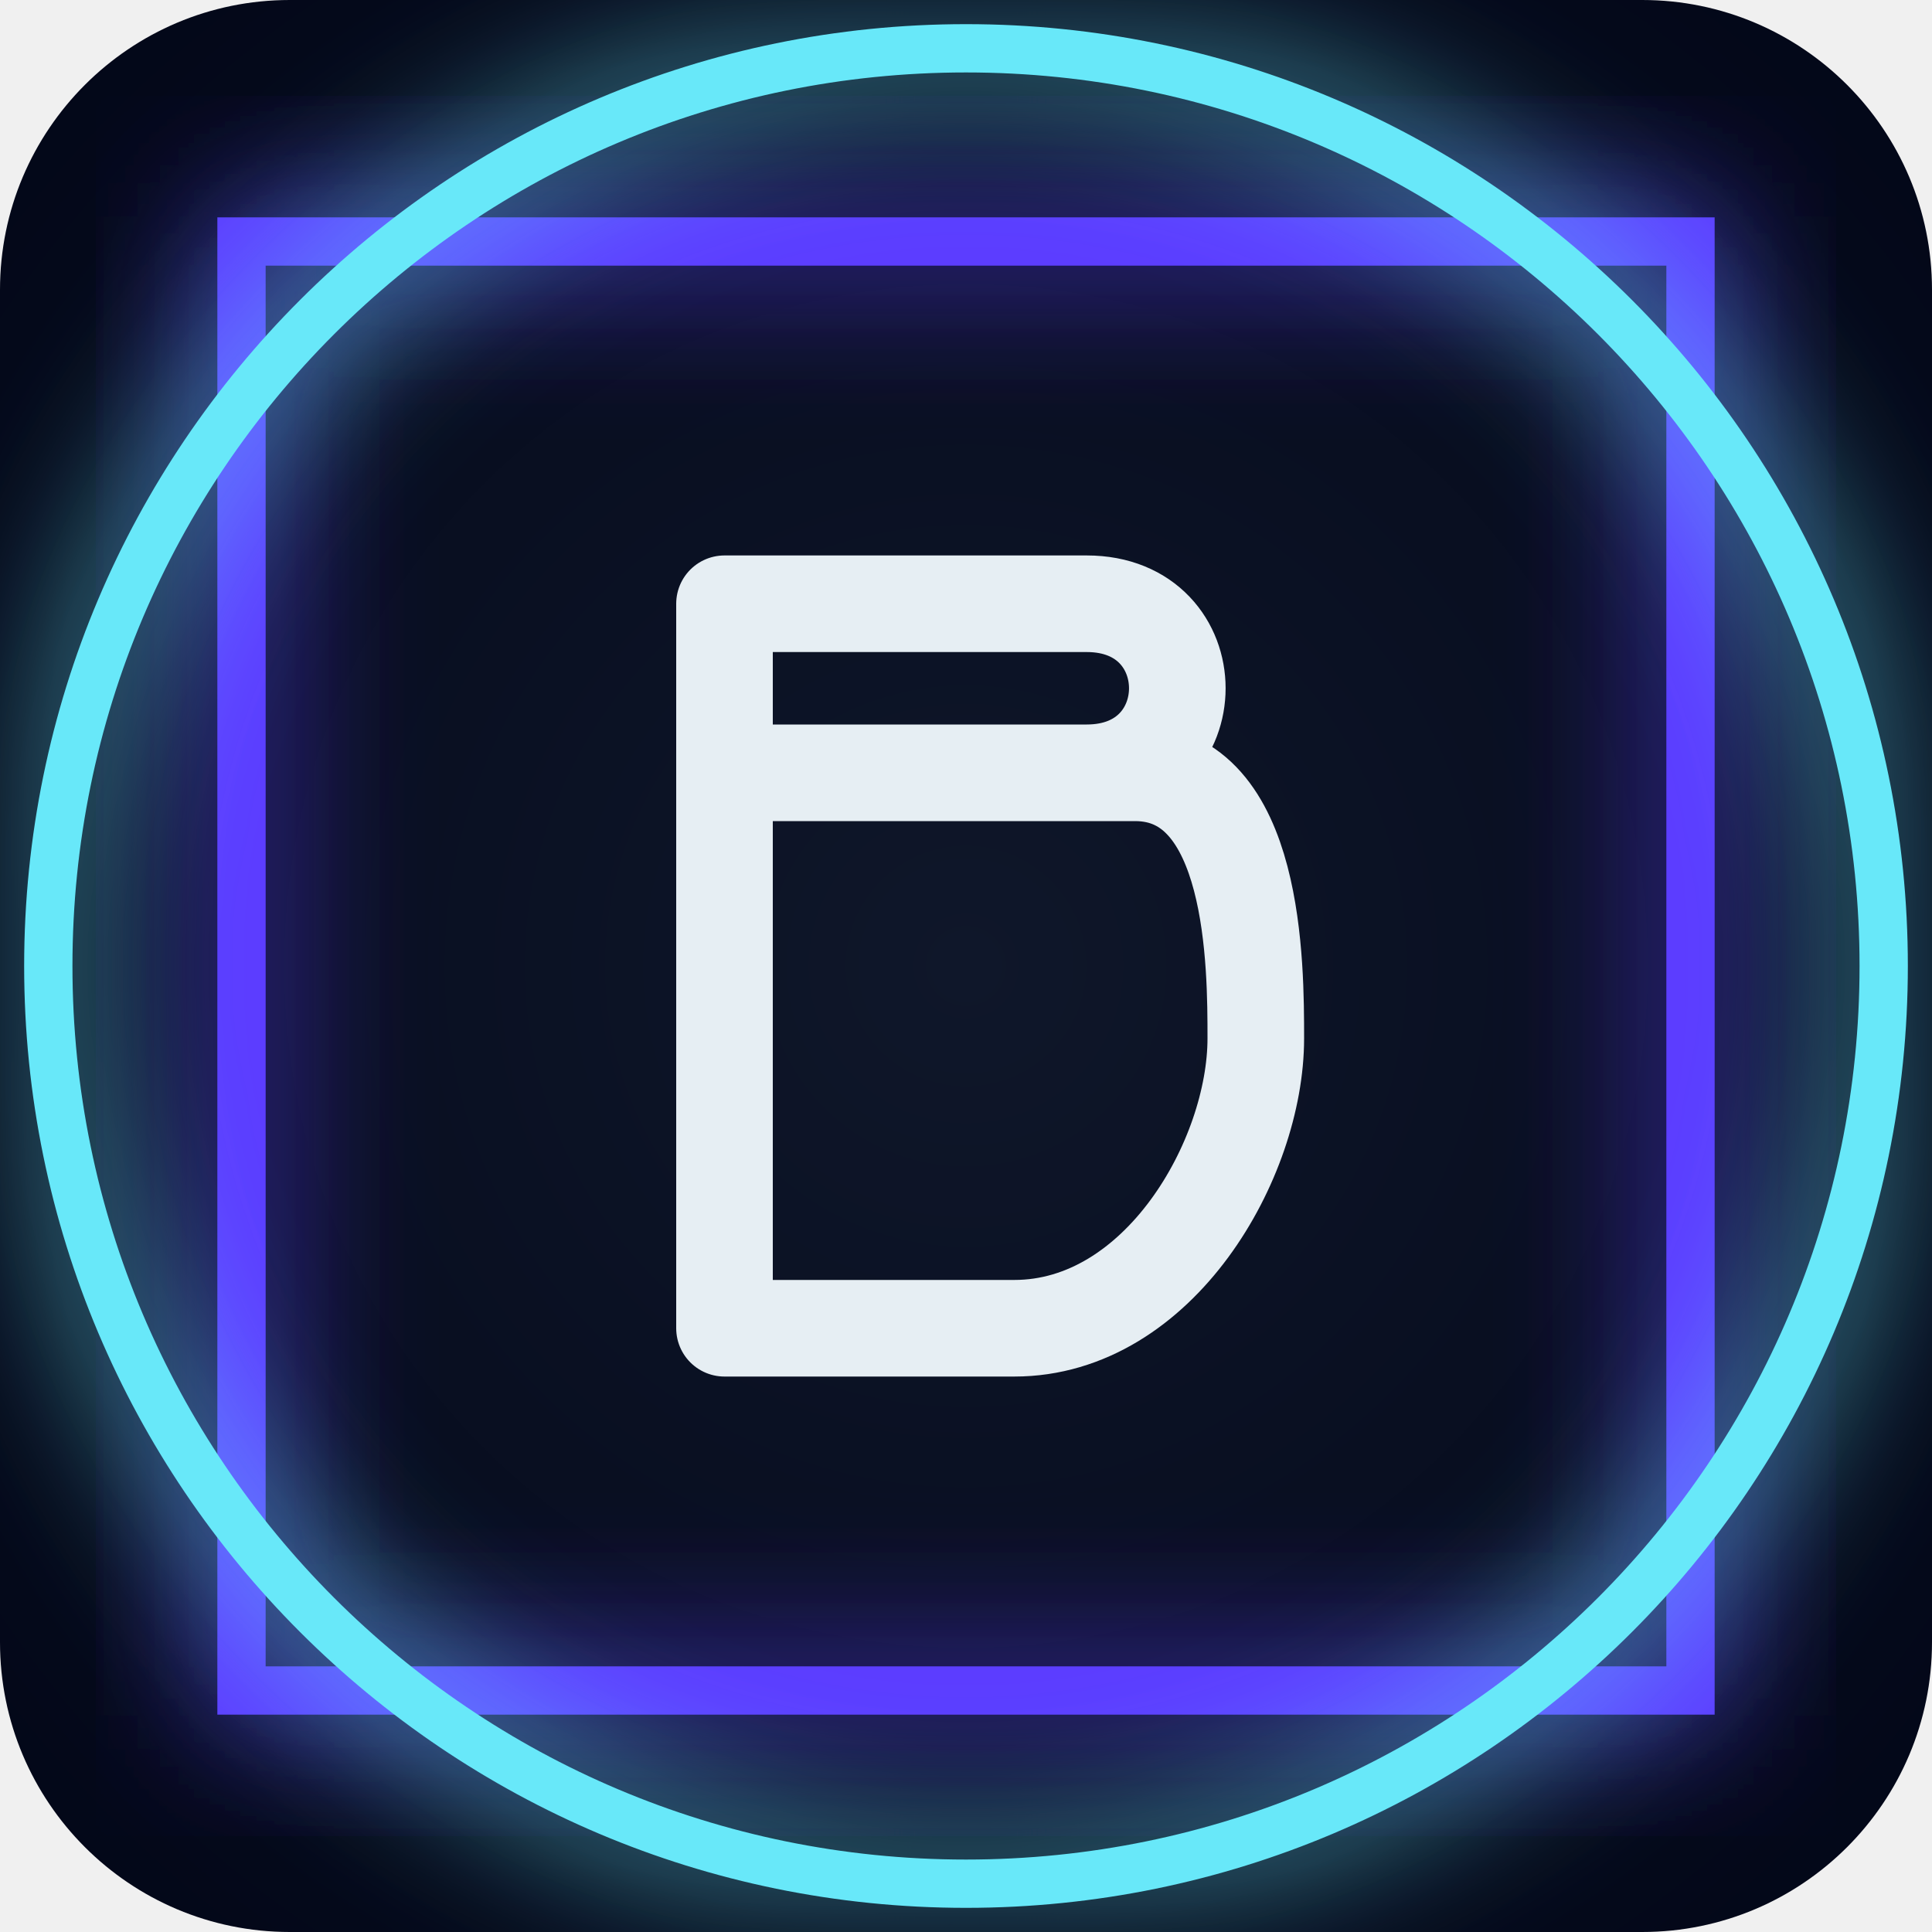
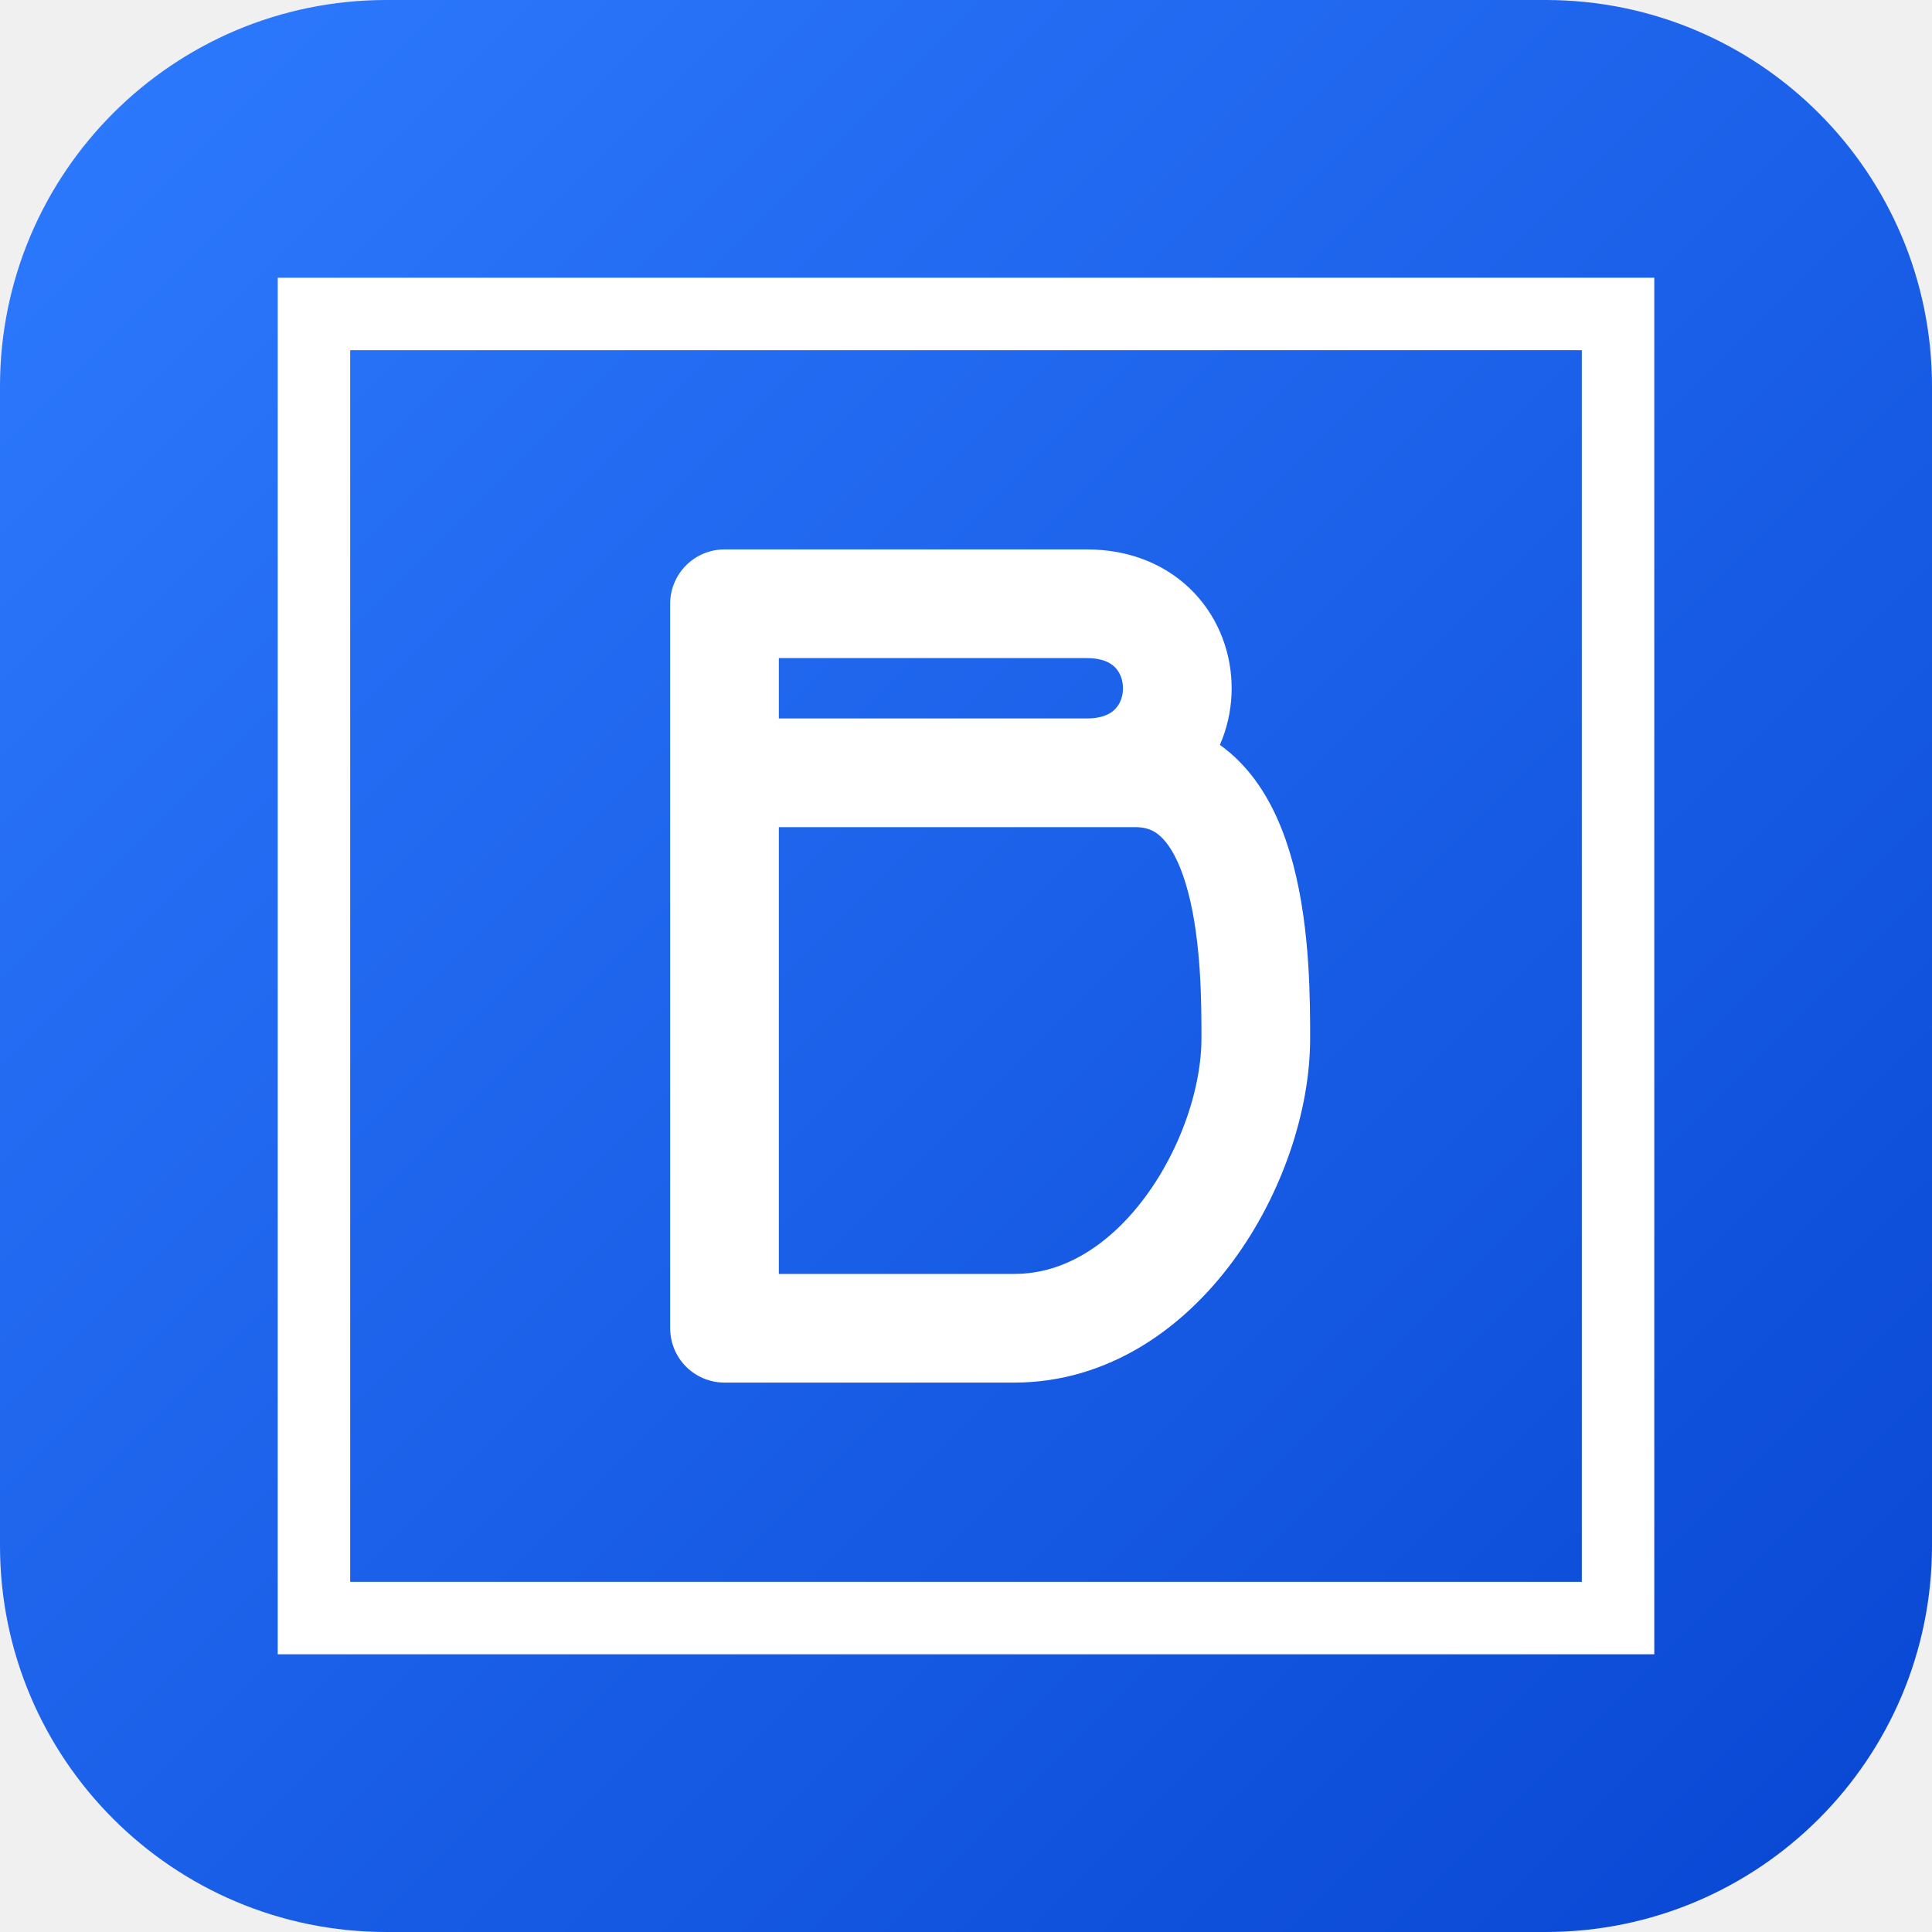
<svg xmlns="http://www.w3.org/2000/svg" width="64" height="64" viewBox="0 0 80 80">
  <defs>
-     <radialGradient id="bgGradient" cx="50%" cy="50%" r="70%">
-       <stop offset="0%" stop-color="#0F172A" />
-       <stop offset="100%" stop-color="#020617" />
-     </radialGradient>
-     <filter id="glow">
-       <feGaussianBlur stdDeviation="3" result="coloredBlur" />
-       <feMerge>
-         <feMergeNode in="coloredBlur" />
-         <feMergeNode in="SourceGraphic" />
-       </feMerge>
-     </filter>
+     <linearGradient id="bg" x1="0" y1="0" x2="1" y2="1">
+       <stop offset="0%" stop-color="#2E7BFF" />
+       <stop offset="100%" stop-color="#0846D2" />
+     </linearGradient>
  </defs>
-   <rect width="80" height="80" fill="url(#bgGradient)" rx="12" />
-   <rect x="10" y="10" width="60" height="60" stroke="#5B3CFF" stroke-width="2" fill="none" filter="url(#glow)" />
-   <circle cx="40" cy="40" r="38" stroke="#67E8F9" stroke-width="2" fill="none" filter="url(#glow)" />
-   <path d="M30 25 L30 55 M30 25 L45 25 C50 25 50 32 45 32 L30 32 M30 32 L47 32 C52 32 52 40 52 43 C52 48 48 55 42 55 L30 55" stroke="#E6EEF3" stroke-width="4" fill="none" stroke-linecap="round" stroke-linejoin="round" />
+   <rect width="80" height="80" rx="16" fill="url(#bg)" />
+   <rect x="13" y="13" width="54" height="54" stroke="#FFFFFF" stroke-width="3" fill="none" />
+   <path d="M30 25 L30 55 M30 25 L45 25 C50 25 50 32 45 32 L30 32 M30 32 L47 32 C52 32 52 40 52 43 C52 48 48 55 42 55 L30 55" stroke="#FFFFFF" stroke-width="4.5" fill="none" stroke-linecap="round" stroke-linejoin="round" />
</svg>
